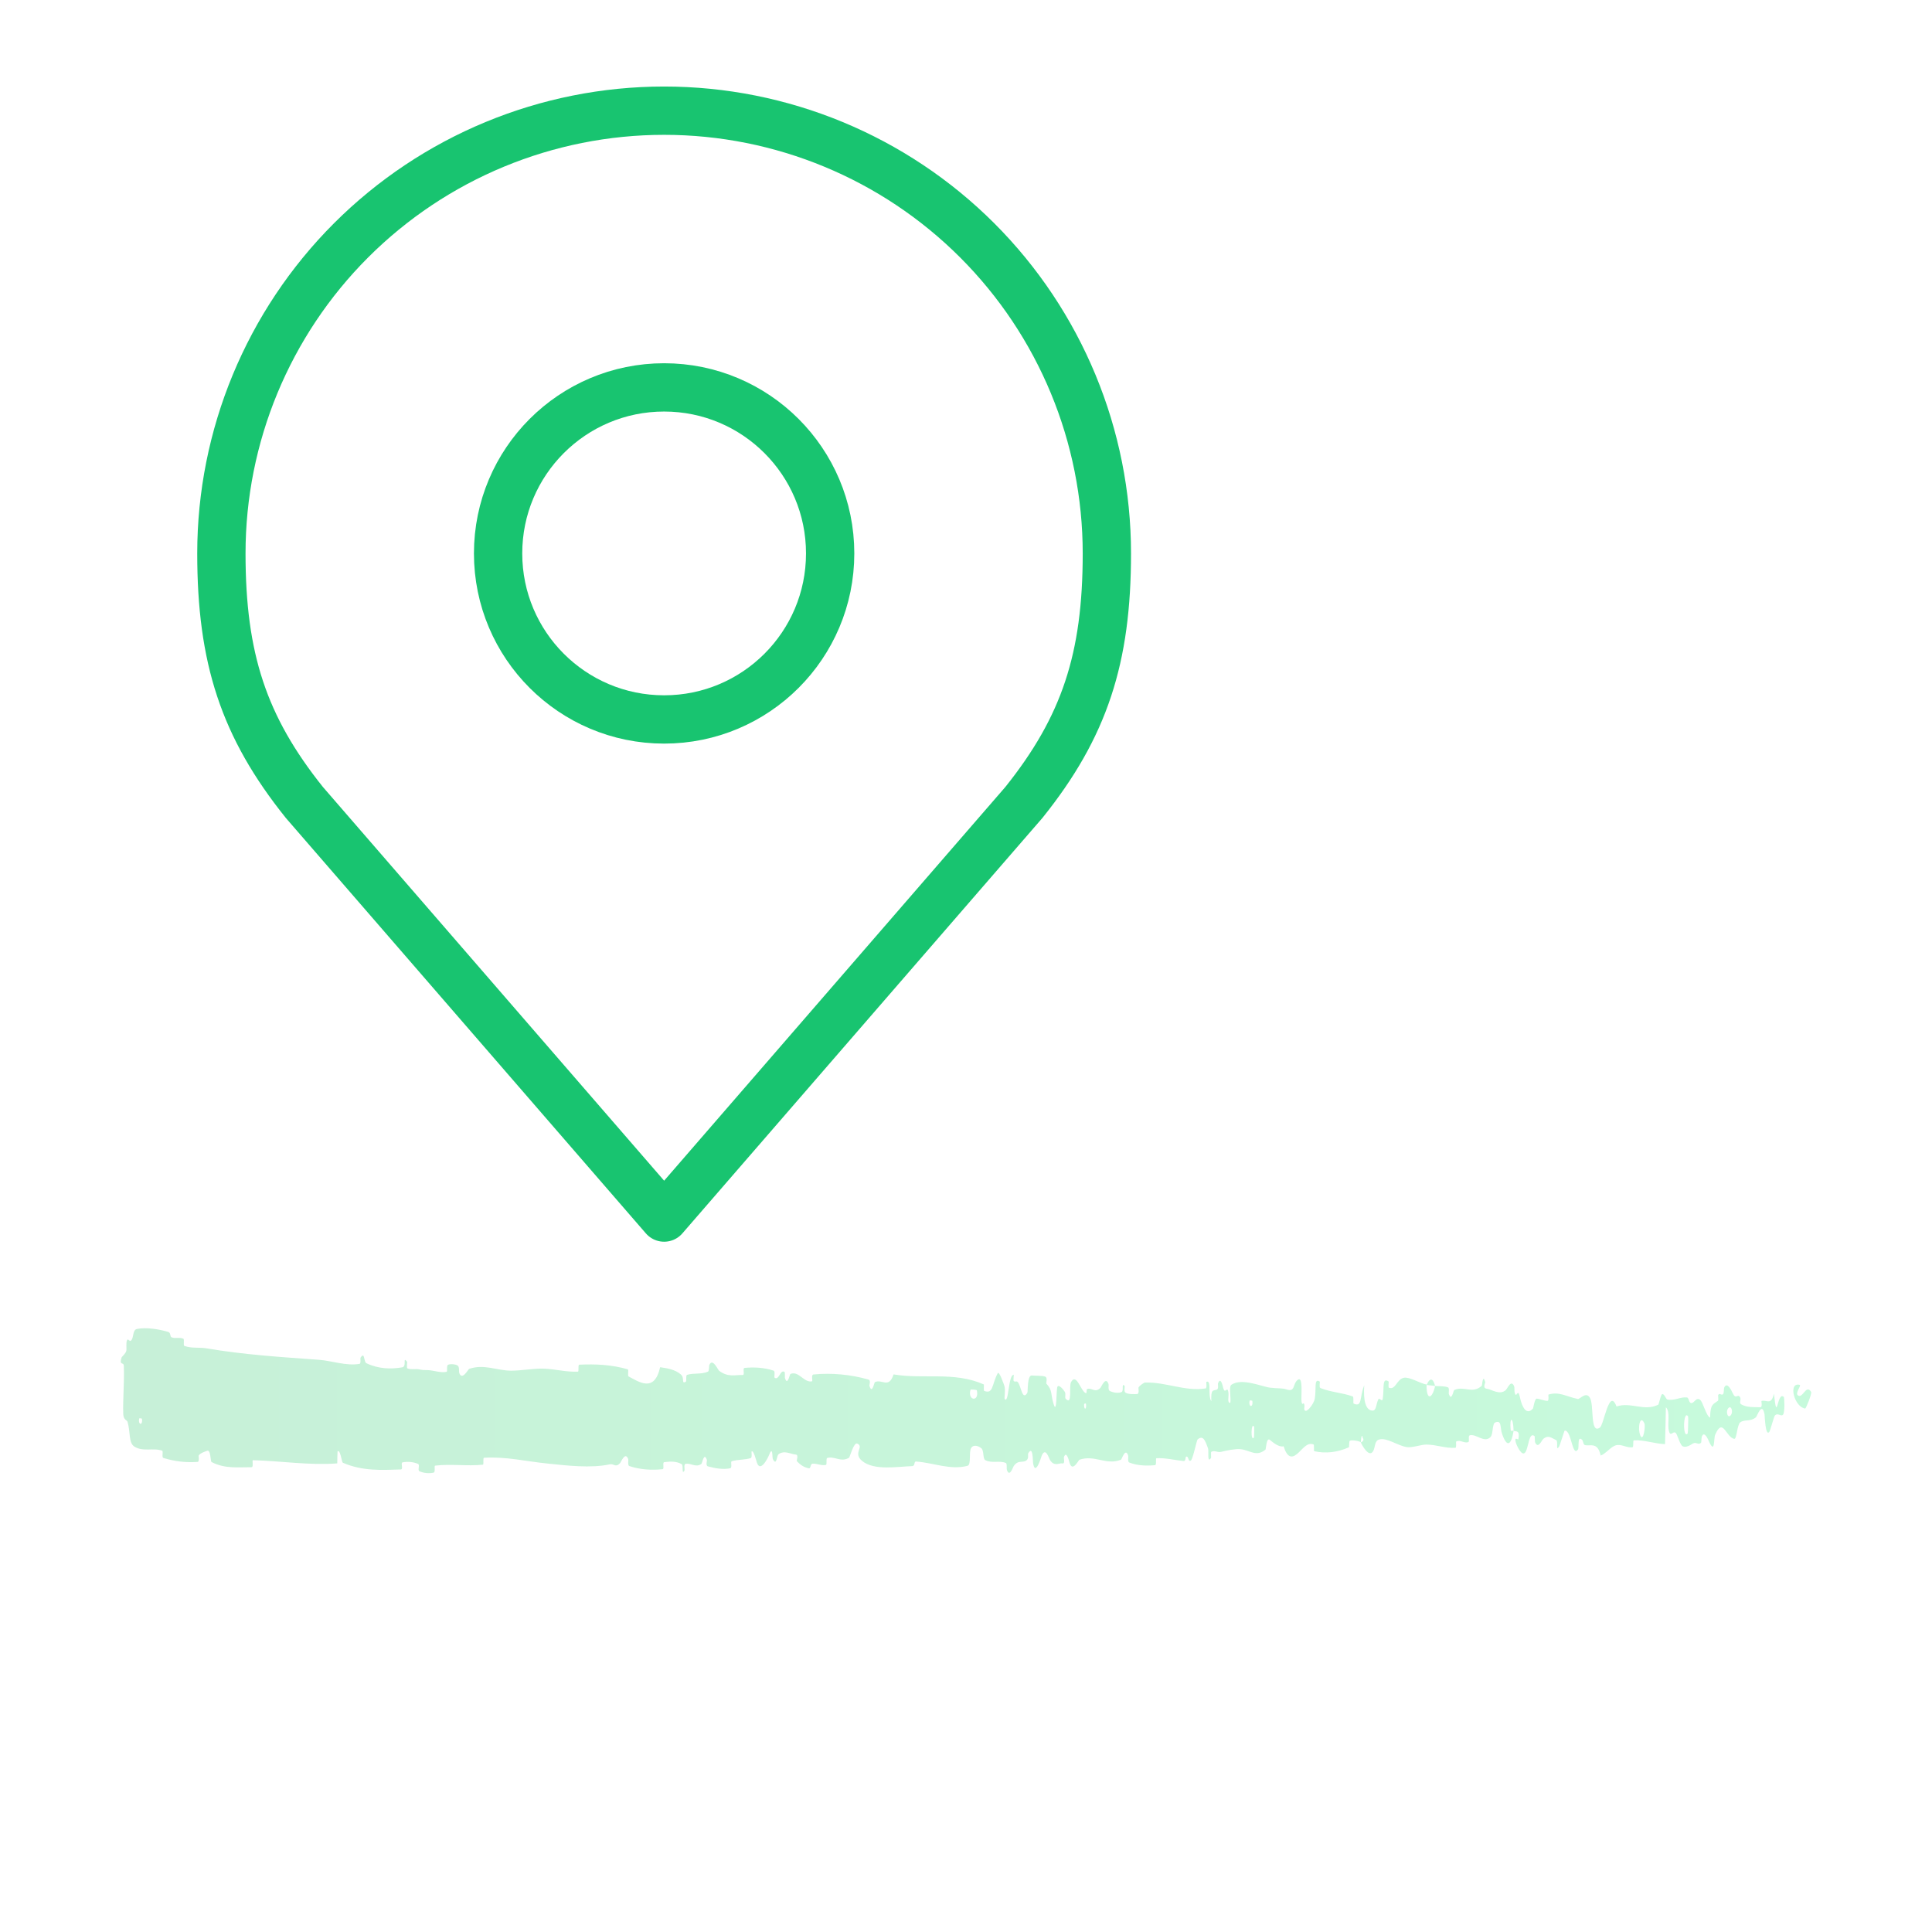
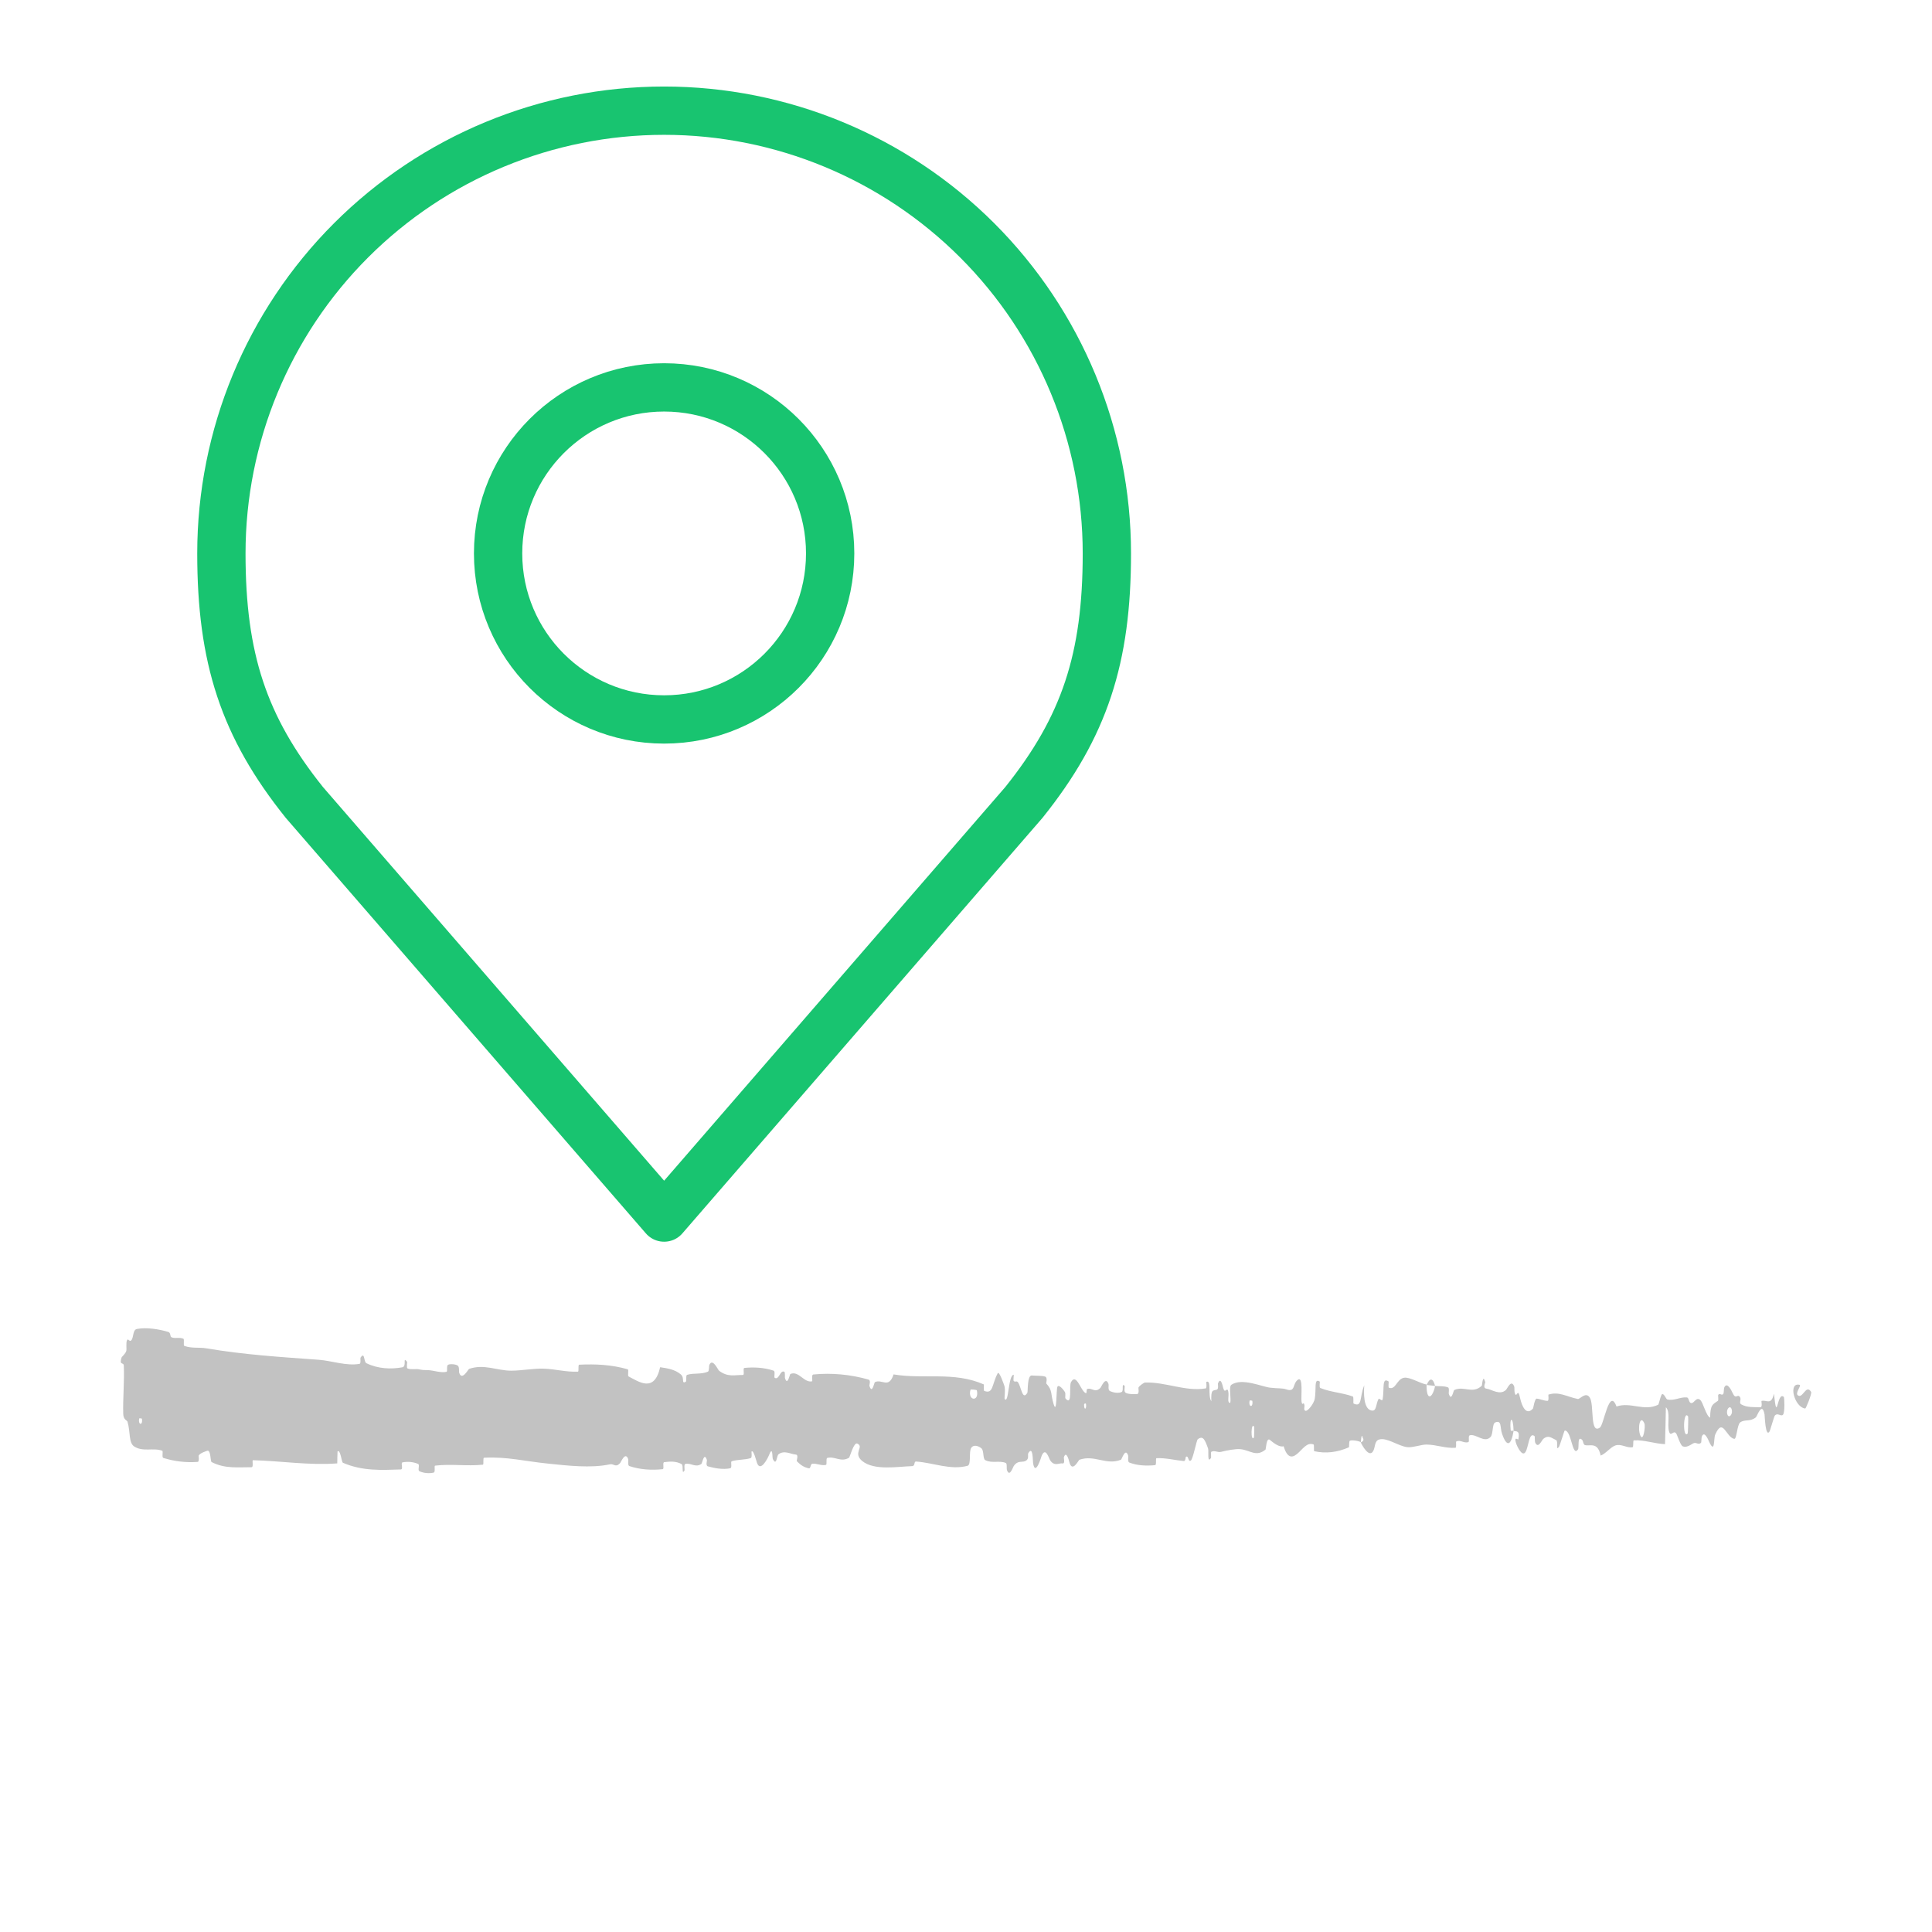
<svg xmlns="http://www.w3.org/2000/svg" width="80" height="80" viewBox="0 0 80 80" fill="none">
  <path d="M27.5 29.791C31.297 29.791 34.375 26.713 34.375 22.916C34.375 19.119 31.297 16.041 27.5 16.041C23.703 16.041 20.625 19.119 20.625 22.916C20.625 26.713 23.703 29.791 27.5 29.791Z" stroke="#18C470" stroke-width="2" stroke-linecap="round" stroke-linejoin="round" />
  <path d="M27.5 4.583C22.638 4.583 17.974 6.515 14.536 9.953C11.098 13.391 9.167 18.054 9.167 22.917C9.167 27.252 10.088 30.09 12.604 33.229L27.5 50.417L42.396 33.229C44.912 30.09 45.833 27.252 45.833 22.917C45.833 18.054 43.902 13.391 40.464 9.953C37.025 6.515 32.362 4.583 27.5 4.583Z" stroke="#18C470" stroke-width="2" stroke-linecap="round" stroke-linejoin="round" />
  <path opacity="0.24" d="M5.667 55.031C6.059 54.952 6.573 55.036 6.964 55.151C7.086 55.186 7.024 55.345 7.109 55.377C7.274 55.439 7.428 55.361 7.592 55.434C7.646 55.46 7.579 55.712 7.635 55.732C7.946 55.843 8.241 55.779 8.556 55.833C10.109 56.097 11.635 56.192 13.206 56.306C13.725 56.344 14.354 56.573 14.89 56.473C14.952 56.461 14.915 56.24 14.927 56.221C15.113 55.942 15.051 56.389 15.173 56.448C15.656 56.682 16.194 56.703 16.659 56.617C16.856 56.58 16.658 56.141 16.857 56.388C16.871 56.404 16.821 56.639 16.875 56.664C16.998 56.721 17.232 56.678 17.327 56.697C17.511 56.734 17.541 56.732 17.715 56.734C17.953 56.74 18.235 56.857 18.49 56.804C18.544 56.792 18.472 56.551 18.559 56.51C18.646 56.469 18.876 56.489 18.953 56.546C19.031 56.603 18.998 56.792 19.012 56.836C19.124 57.202 19.39 56.695 19.424 56.682C20.048 56.468 20.583 56.757 21.168 56.757C21.613 56.755 22.088 56.66 22.51 56.673C23.014 56.69 23.441 56.82 23.93 56.797C23.982 56.795 23.922 56.512 23.985 56.509C24.655 56.476 25.32 56.507 25.988 56.698C26.055 56.718 25.968 56.966 26.035 57C26.445 57.205 27.092 57.695 27.335 56.613C27.613 56.656 27.949 56.699 28.197 56.917C28.357 57.058 28.202 57.328 28.398 57.213C28.443 57.187 28.385 56.95 28.452 56.929C28.731 56.843 29.037 56.92 29.314 56.797C29.37 56.772 29.355 56.559 29.371 56.521C29.505 56.211 29.728 56.723 29.777 56.761C30.147 57.038 30.418 56.929 30.763 56.935C30.843 56.937 30.748 56.652 30.825 56.643C31.225 56.602 31.639 56.627 32.03 56.754C32.117 56.782 32.037 57.025 32.079 57.052C32.262 57.164 32.303 56.705 32.479 56.804C32.516 56.825 32.495 57.033 32.502 57.056C32.608 57.414 32.7 56.906 32.727 56.895C33.072 56.742 33.292 57.272 33.624 57.197C33.664 57.188 33.575 56.924 33.686 56.914C34.432 56.841 35.221 56.913 35.959 57.124C36.073 57.156 35.991 57.354 35.999 57.378C36.116 57.759 36.192 57.249 36.23 57.23C36.525 57.091 36.801 57.519 37.001 56.911C38.251 57.122 39.496 56.781 40.736 57.325C40.751 57.332 40.723 57.583 40.754 57.595C41.133 57.736 41.06 57.345 41.311 56.867C41.374 56.747 41.566 57.324 41.583 57.367C41.645 57.522 41.581 57.896 41.601 57.926C41.773 58.163 41.745 56.927 41.976 56.926C41.984 56.928 41.953 57.156 41.973 57.179C42.033 57.25 42.093 57.159 42.152 57.238C42.287 57.419 42.335 58.02 42.541 57.67C42.568 57.625 42.528 56.923 42.734 56.956C42.816 56.97 43.181 56.958 43.283 57.004C43.385 57.049 43.315 57.275 43.322 57.285C43.597 57.584 43.493 57.708 43.631 58.15C43.769 58.591 43.73 57.54 43.786 57.422C43.843 57.305 44.044 57.552 44.094 57.638C44.143 57.723 44.082 57.867 44.126 57.916C44.418 58.233 44.254 57.394 44.35 57.227C44.577 56.831 44.753 57.611 44.961 57.688C45.017 57.708 44.971 57.531 45.021 57.514C45.219 57.451 45.339 57.694 45.564 57.471C45.601 57.435 45.783 56.966 45.901 57.31C45.918 57.359 45.87 57.554 45.955 57.597C46.081 57.663 46.308 57.705 46.444 57.64C46.544 57.592 46.429 57.272 46.555 57.371C46.611 57.416 46.507 57.603 46.612 57.671C46.717 57.739 46.984 57.73 47.086 57.724C47.188 57.717 47.132 57.474 47.14 57.458C47.19 57.364 47.385 57.247 47.402 57.248C48.272 57.218 49.073 57.627 49.92 57.492C49.986 57.481 49.942 57.225 49.952 57.221C50.179 57.114 50 57.795 50.159 58.023C50.136 57.503 50.23 57.597 50.39 57.54C50.467 57.512 50.425 57.311 50.432 57.29C50.547 56.985 50.626 57.38 50.647 57.46C50.723 57.757 50.805 57.406 50.857 57.605C50.908 57.802 50.79 58.094 50.943 58.091C50.986 57.904 50.872 57.418 50.989 57.34C51.429 57.041 52.25 57.423 52.604 57.462C52.957 57.502 53.071 57.468 53.277 57.535C53.649 57.657 53.513 57.296 53.743 57.131C53.975 56.966 53.862 57.853 53.895 58.044C53.928 58.235 53.964 58.038 54.004 58.143C54.045 58.248 53.957 58.378 54.053 58.417C54.148 58.456 54.408 58.117 54.442 57.918C54.514 57.495 54.396 57.051 54.648 57.207C54.663 57.217 54.616 57.45 54.671 57.474C55.112 57.653 55.57 57.664 56.011 57.823C56.071 57.845 56.017 58.105 56.053 58.121C56.42 58.287 56.288 57.849 56.49 57.363C56.444 58.01 56.556 58.406 56.834 58.41C57.002 58.412 56.973 58.13 57.081 57.931C57.114 57.87 57.232 58.065 57.254 57.932C57.325 57.497 57.213 57.011 57.5 57.204C57.513 57.214 57.473 57.451 57.516 57.466C57.798 57.56 57.832 57.106 58.136 57.05C58.374 57.007 58.799 57.285 59.07 57.33C59.065 58.057 59.321 57.891 59.425 57.389C59.601 57.409 59.792 57.381 59.962 57.45C60.021 57.474 59.982 57.685 59.99 57.708C60.103 58.065 60.18 57.577 60.218 57.557C60.63 57.371 60.966 57.741 61.359 57.38C61.373 57.367 61.396 56.861 61.501 57.23C61.508 57.256 61.378 57.486 61.563 57.504C61.748 57.521 62.097 57.792 62.354 57.558C62.417 57.502 62.574 57.091 62.7 57.412C62.717 57.456 62.699 57.6 62.723 57.681C62.801 57.938 62.844 57.427 62.937 57.861C63.029 58.295 63.221 58.62 63.48 58.321C63.488 58.312 63.55 57.907 63.631 57.914C63.761 57.924 63.946 58.009 64.082 58.006C64.147 58.005 64.105 57.753 64.117 57.748C64.554 57.608 64.865 57.832 65.334 57.929C65.42 57.947 65.667 57.605 65.833 57.876C66.016 58.172 65.828 59.407 66.248 59.113C66.417 58.995 66.631 57.429 66.936 58.24C67.526 58.039 68.071 58.455 68.663 58.167C68.69 58.155 68.774 57.718 68.836 57.724C68.929 57.733 68.98 57.938 69.046 57.951C69.324 58.013 69.579 57.838 69.847 57.865C69.948 57.875 69.913 58.086 70.034 58.098C70.155 58.109 70.236 57.831 70.4 57.966C70.524 58.068 70.648 58.637 70.813 58.703C70.819 58.142 70.933 58.154 71.133 58.006C71.172 57.977 71.131 57.782 71.149 57.758C71.223 57.657 71.292 57.819 71.363 57.71C71.38 57.683 71.381 57.492 71.395 57.46C71.514 57.178 71.711 57.608 71.745 57.683C71.875 57.968 71.935 57.719 72.034 57.831C72.134 57.943 71.985 58.084 72.101 58.152C72.341 58.292 72.65 58.262 72.894 58.27C72.991 58.273 72.925 58.017 72.939 58.011C73.14 57.947 73.344 58.218 73.455 57.709C73.595 59.026 73.577 57.582 73.864 57.845C73.887 57.867 73.916 58.489 73.829 58.581C73.742 58.672 73.61 58.477 73.489 58.62C73.461 58.653 73.297 59.237 73.275 59.272C73.1 59.548 73.075 58.618 73.066 58.567C72.96 58.015 72.76 58.644 72.708 58.687C72.467 58.886 72.262 58.755 72.06 58.897C71.928 58.989 71.915 59.599 71.812 59.58C71.468 59.518 71.347 58.668 71.023 59.405C70.953 59.562 71.022 60.229 70.773 59.705C70.758 59.672 70.573 59.193 70.466 59.496C70.452 59.534 70.453 59.728 70.435 59.744C70.316 59.85 70.237 59.695 70.108 59.769C69.979 59.843 69.823 59.954 69.676 59.888C69.587 59.849 69.472 59.487 69.43 59.398C69.31 59.143 69.181 59.561 69.106 59.252C69.031 58.942 69.178 58.471 68.981 58.27C68.974 58.774 68.957 59.292 68.945 59.799C68.514 59.782 68.089 59.618 67.656 59.641C67.602 59.644 67.657 59.915 67.599 59.926C67.356 59.969 67.144 59.775 66.893 59.852C66.698 59.913 66.484 60.2 66.28 60.272C66.156 59.695 65.853 59.891 65.633 59.839C65.556 59.82 65.561 59.666 65.507 59.616C65.3 59.43 65.397 59.94 65.34 60.02C65.097 60.363 65.077 59.208 64.79 59.237C64.775 59.238 64.59 59.853 64.564 59.892C64.402 60.142 64.537 59.677 64.436 59.632C64.25 59.549 64.121 59.402 63.904 59.582C63.84 59.636 63.688 60.019 63.565 59.722C63.549 59.684 63.558 59.48 63.545 59.468C63.308 59.27 63.302 59.909 63.167 60.125C63.032 60.342 62.824 59.9 62.781 59.773C62.67 59.444 62.866 59.633 62.873 59.6C62.943 59.216 62.791 59.282 62.675 59.25C62.658 58.623 62.496 58.661 62.554 59.219C62.561 59.28 62.651 59.221 62.675 59.25C62.573 59.865 62.394 59.944 62.197 59.369C62.105 59.1 62.192 58.786 61.912 58.901C61.784 58.953 61.834 59.384 61.721 59.502C61.465 59.77 61.131 59.367 60.867 59.431C60.771 59.454 60.864 59.69 60.799 59.714C60.625 59.778 60.471 59.601 60.296 59.692C60.28 59.7 60.319 59.947 60.265 59.95C59.852 59.979 59.493 59.821 59.063 59.816C58.855 59.815 58.483 59.951 58.268 59.923C57.894 59.877 57.435 59.518 57.116 59.605C56.908 59.661 56.954 59.908 56.865 60.077C56.693 60.404 56.388 59.819 56.347 59.728C56.346 59.725 56.525 59.667 56.429 59.54C56.374 59.275 56.349 59.727 56.347 59.728C56.32 59.669 55.962 59.613 55.892 59.66C55.853 59.686 55.874 59.921 55.854 59.93C55.376 60.139 54.897 60.199 54.412 60.089C54.404 60.085 54.416 59.822 54.396 59.815C54.116 59.698 53.936 60.019 53.704 60.209C53.473 60.399 53.289 60.336 53.152 59.886C52.977 59.942 52.727 59.743 52.583 59.623C52.438 59.502 52.418 60.012 52.405 60.022C52.01 60.345 51.781 60.053 51.37 60.008C51.175 59.985 50.788 60.059 50.576 60.115C50.409 60.16 50.309 60.04 50.155 60.117C50.134 60.127 50.155 60.354 50.148 60.363C49.977 60.635 50.059 60.079 50.024 59.98C49.895 59.62 49.816 59.428 49.596 59.597C49.545 59.636 49.397 60.435 49.305 60.482C49.184 60.542 49.23 60.255 49.104 60.324C49.093 60.33 49.095 60.507 49.018 60.499C48.657 60.465 48.264 60.362 47.889 60.38C47.837 60.382 47.903 60.662 47.829 60.669C47.482 60.703 47.101 60.692 46.763 60.561C46.68 60.528 46.732 60.331 46.714 60.273C46.603 59.92 46.446 60.433 46.42 60.443C45.8 60.689 45.326 60.225 44.695 60.446C44.661 60.459 44.396 61.008 44.278 60.537C44.27 60.506 44.154 60.024 44.05 60.353C44.044 60.374 44.117 60.622 43.99 60.597C43.863 60.572 43.658 60.737 43.484 60.465C43.429 60.379 43.298 59.898 43.133 60.281C43.123 60.308 42.868 61.175 42.777 60.577C42.763 60.478 42.778 59.845 42.581 60.17C42.544 60.233 42.612 60.374 42.513 60.462C42.361 60.598 42.16 60.428 41.974 60.71C41.941 60.76 41.803 61.19 41.692 60.864C41.675 60.813 41.708 60.602 41.649 60.578C41.37 60.464 41.078 60.606 40.795 60.46C40.695 60.408 40.746 60.067 40.642 59.975C40.537 59.884 40.326 59.795 40.217 59.952C40.108 60.108 40.227 60.652 40.063 60.696C39.35 60.885 38.645 60.566 37.933 60.519C37.827 60.512 37.915 60.707 37.759 60.71C37.186 60.725 36.196 60.908 35.699 60.494C35.3 60.162 35.801 59.91 35.497 59.775C35.35 59.71 35.191 60.343 35.155 60.363C34.809 60.566 34.568 60.285 34.256 60.371C34.191 60.389 34.255 60.646 34.2 60.658C34.012 60.703 33.816 60.588 33.636 60.609C33.556 60.619 33.571 60.815 33.497 60.8C33.32 60.766 33.164 60.684 32.992 60.5C32.976 60.483 33.082 60.239 32.951 60.23C32.739 60.216 32.477 60.035 32.233 60.222C32.161 60.279 32.158 60.726 32.002 60.417C31.97 60.352 32.011 59.815 31.831 60.279C31.8 60.357 31.496 60.983 31.347 60.579C31.308 60.473 31.207 60.033 31.12 60.102C31.108 60.113 31.156 60.354 31.084 60.377C30.83 60.456 30.564 60.43 30.303 60.505C30.233 60.526 30.337 60.775 30.233 60.798C29.948 60.861 29.592 60.797 29.313 60.719C29.21 60.69 29.281 60.484 29.273 60.461C29.153 60.096 29.082 60.589 29.042 60.618C28.794 60.79 28.604 60.558 28.375 60.62C28.312 60.636 28.357 60.871 28.344 60.892C28.214 61.096 28.311 60.675 28.228 60.628C27.997 60.496 27.739 60.515 27.505 60.545C27.419 60.557 27.516 60.829 27.439 60.836C26.982 60.883 26.507 60.857 26.062 60.707C25.978 60.678 26.03 60.468 26.013 60.42C25.892 60.085 25.716 60.542 25.675 60.586C25.491 60.785 25.419 60.599 25.256 60.634C24.458 60.806 23.474 60.683 22.721 60.608C21.741 60.51 20.98 60.31 20.045 60.362C19.985 60.365 20.045 60.644 19.994 60.65C19.332 60.718 18.681 60.609 18.018 60.689C17.964 60.695 18.043 60.96 17.955 60.978C17.776 61.019 17.549 61.004 17.368 60.92C17.28 60.879 17.398 60.652 17.309 60.616C17.102 60.531 16.881 60.512 16.668 60.554C16.578 60.573 16.714 60.843 16.596 60.847C15.796 60.873 15.009 60.92 14.199 60.57C14.144 60.546 14.095 59.996 13.977 60.101C13.968 60.254 13.969 60.434 13.965 60.596C12.799 60.684 11.645 60.494 10.475 60.464C10.426 60.463 10.511 60.754 10.416 60.754C9.863 60.749 9.327 60.83 8.762 60.541C8.706 60.512 8.735 60 8.569 60.077C8.54 60.091 8.291 60.16 8.227 60.271C8.218 60.288 8.264 60.527 8.184 60.534C7.718 60.57 7.229 60.516 6.764 60.37C6.689 60.345 6.769 60.091 6.715 60.071C6.336 59.936 5.923 60.13 5.561 59.898C5.318 59.743 5.408 59.303 5.279 58.869C5.261 58.808 5.111 58.798 5.103 58.546C5.083 57.912 5.156 57.218 5.126 56.542C5.12 56.396 4.919 56.553 5.038 56.201C5.046 56.178 5.192 56.061 5.228 55.942C5.253 55.859 5.208 55.603 5.259 55.497C5.31 55.392 5.366 55.606 5.45 55.482C5.535 55.357 5.498 55.065 5.667 55.031ZM51.933 59.083C51.8 58.838 51.78 59.736 51.924 59.521C51.931 59.51 51.94 59.095 51.933 59.083ZM68.091 58.942C67.917 58.546 67.797 59.128 67.92 59.433C68.043 59.739 68.144 59.062 68.091 58.942ZM69.902 58.653C69.698 58.341 69.666 59.613 69.884 59.356C69.897 59.341 69.914 58.671 69.902 58.653ZM5.877 58.746C5.875 58.734 5.767 58.722 5.765 58.734C5.707 59.019 5.923 59.042 5.877 58.746ZM71.698 58.338C71.635 58.166 71.451 58.365 71.53 58.579C71.594 58.751 71.778 58.552 71.698 58.338ZM44.967 58.126C44.964 58.112 44.887 58.1 44.889 58.176C44.894 58.419 45.002 58.351 44.967 58.126ZM74.752 58.324C74.301 58.276 74.027 57.224 74.518 57.343C74.607 57.365 74.327 57.678 74.44 57.773C74.647 57.946 74.785 57.286 74.996 57.639C75.034 57.704 74.778 58.328 74.751 58.325C74.751 58.324 74.751 58.324 74.752 58.324ZM51.856 58.006C51.853 57.994 51.746 57.983 51.744 57.994C51.686 58.279 51.902 58.302 51.856 58.006ZM40.449 57.571C40.443 57.546 40.194 57.522 40.186 57.545C40.056 58.011 40.559 58.06 40.449 57.571ZM59.075 57.349C59.191 57.062 59.331 57.029 59.425 57.389C59.308 57.369 59.191 57.367 59.075 57.349Z" fill="url(#paint0_linear_498_3351)" />
  <defs>
    <linearGradient id="paint0_linear_498_3351" x1="5" y1="58.5" x2="75" y2="58.5" gradientUnits="userSpaceOnUse">
-       <stop stop-color="#15C15D" />
-       <stop offset="1" stop-color="#13EC6D" />
+       <stop stopColor="#15C15D" />
+       <stop offset="1" stopColor="#13EC6D" />
    </linearGradient>
  </defs>
</svg>
